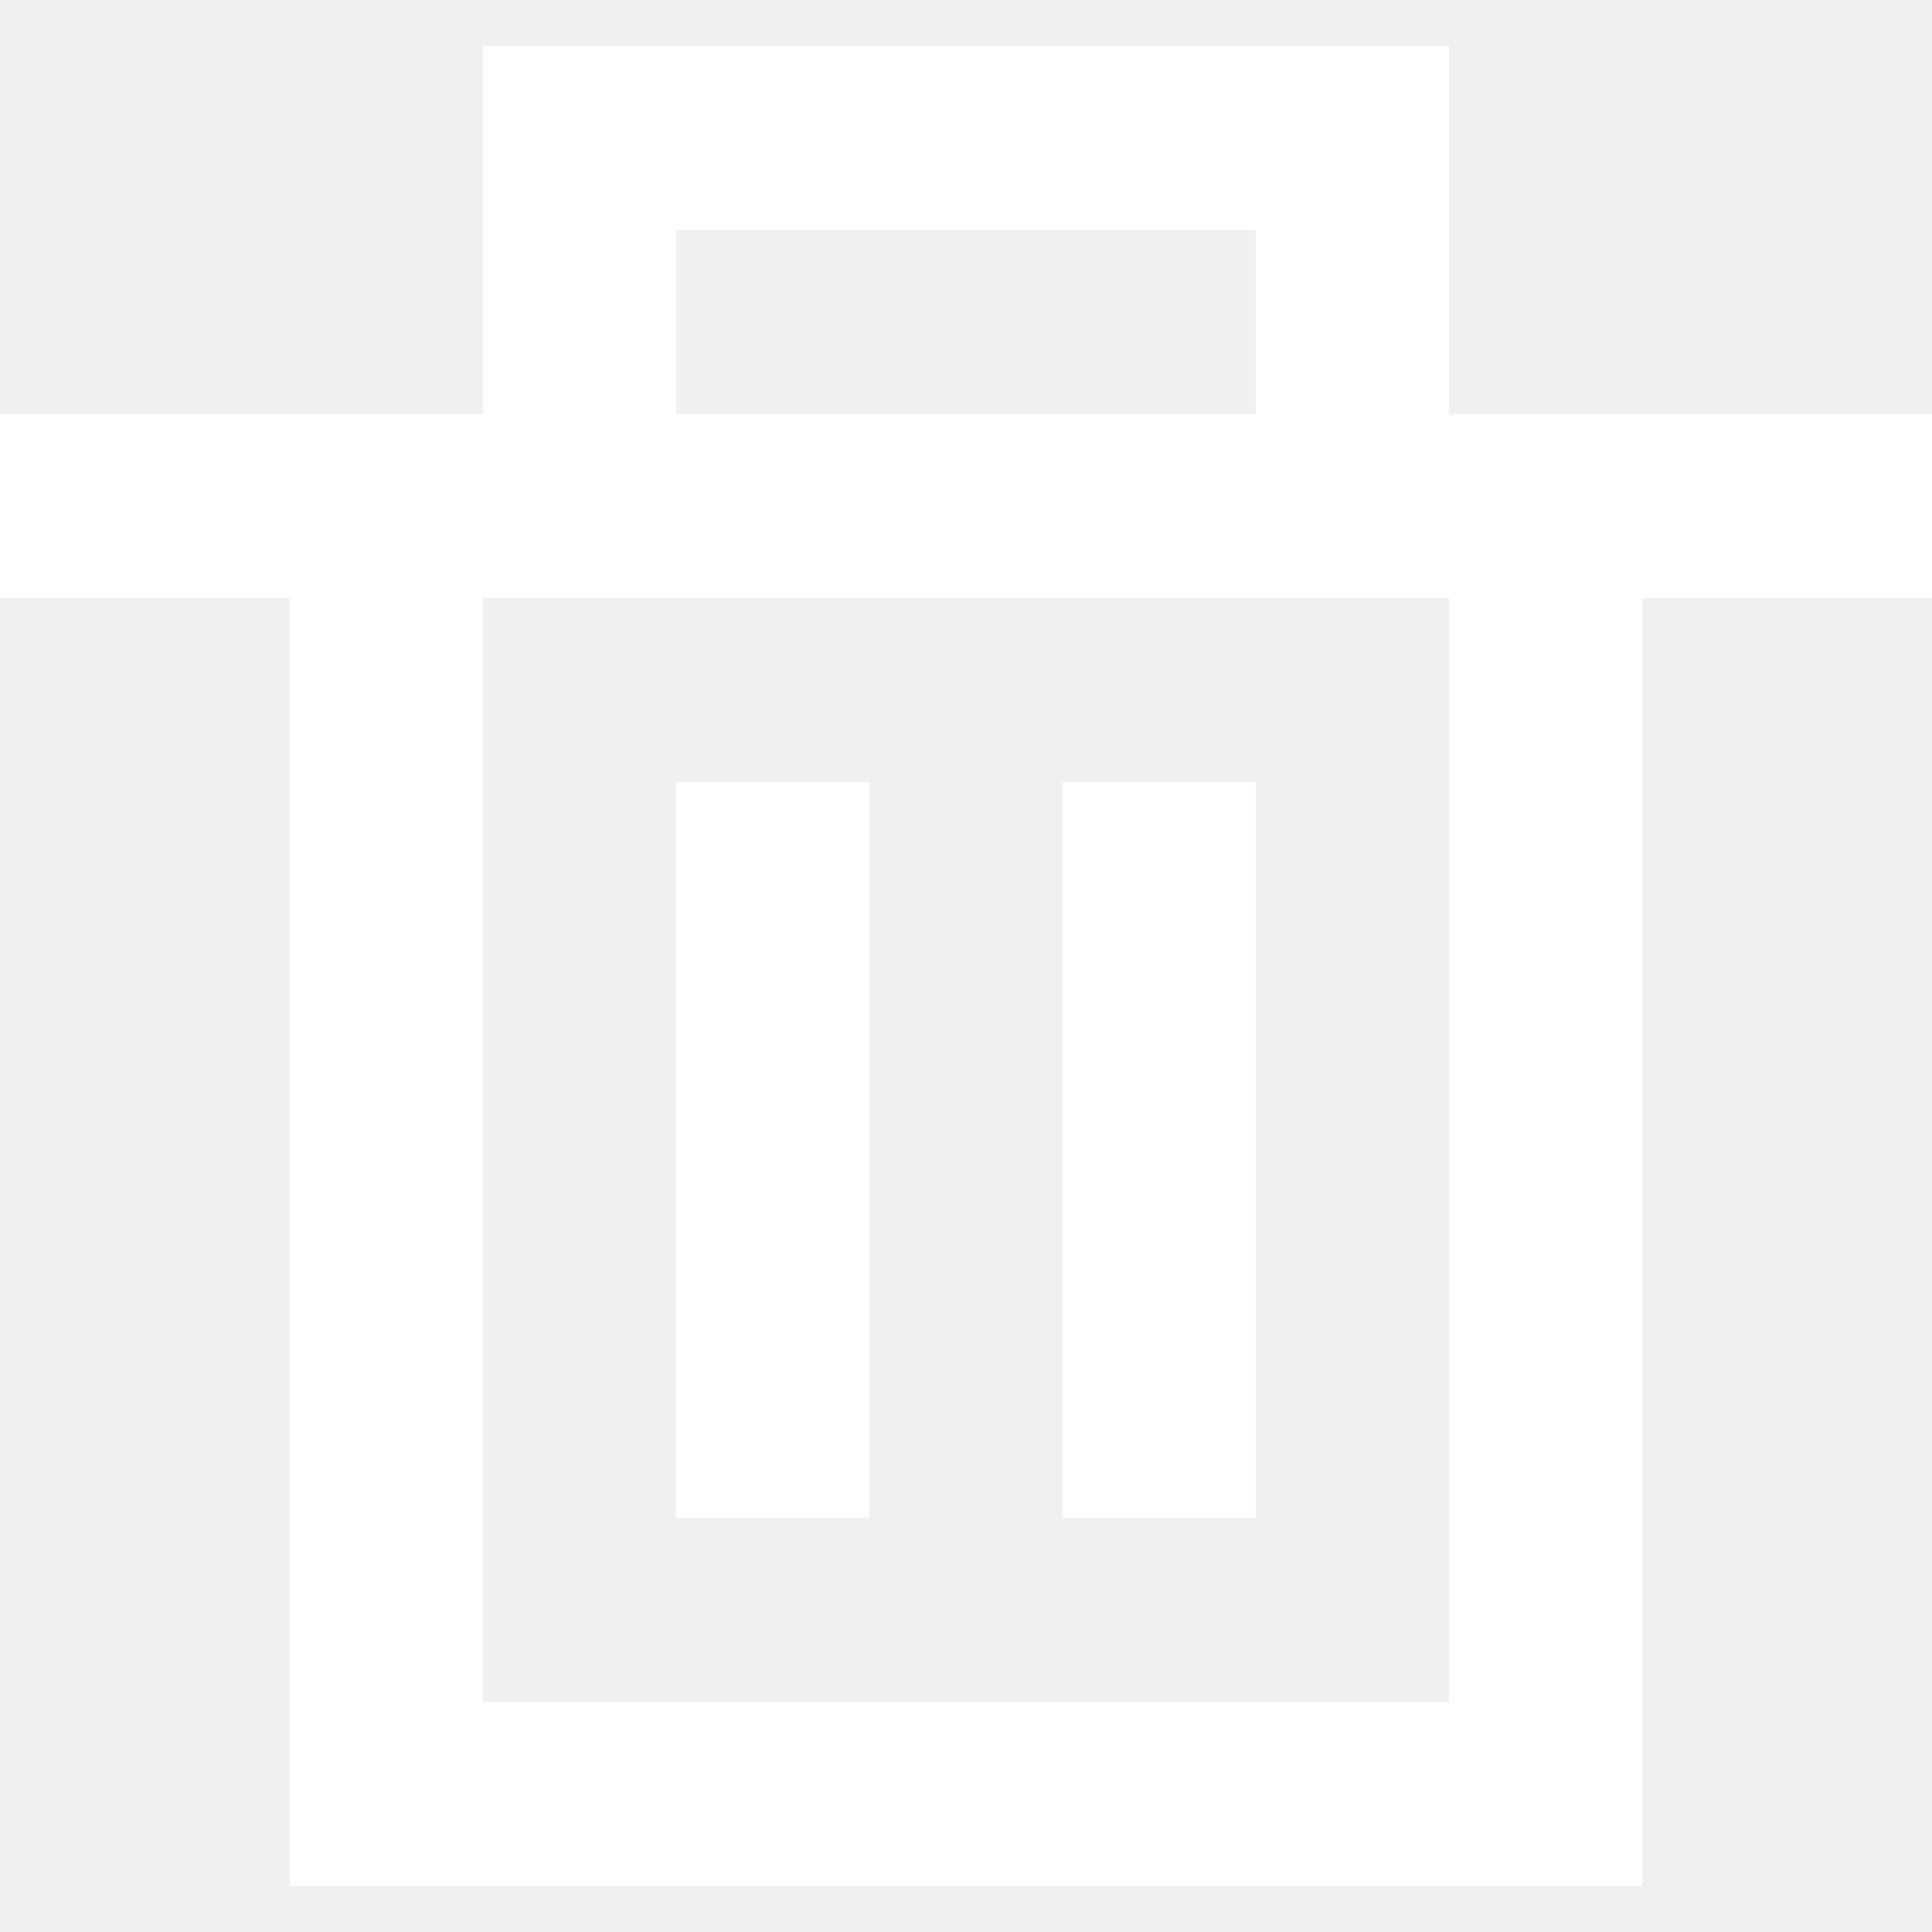
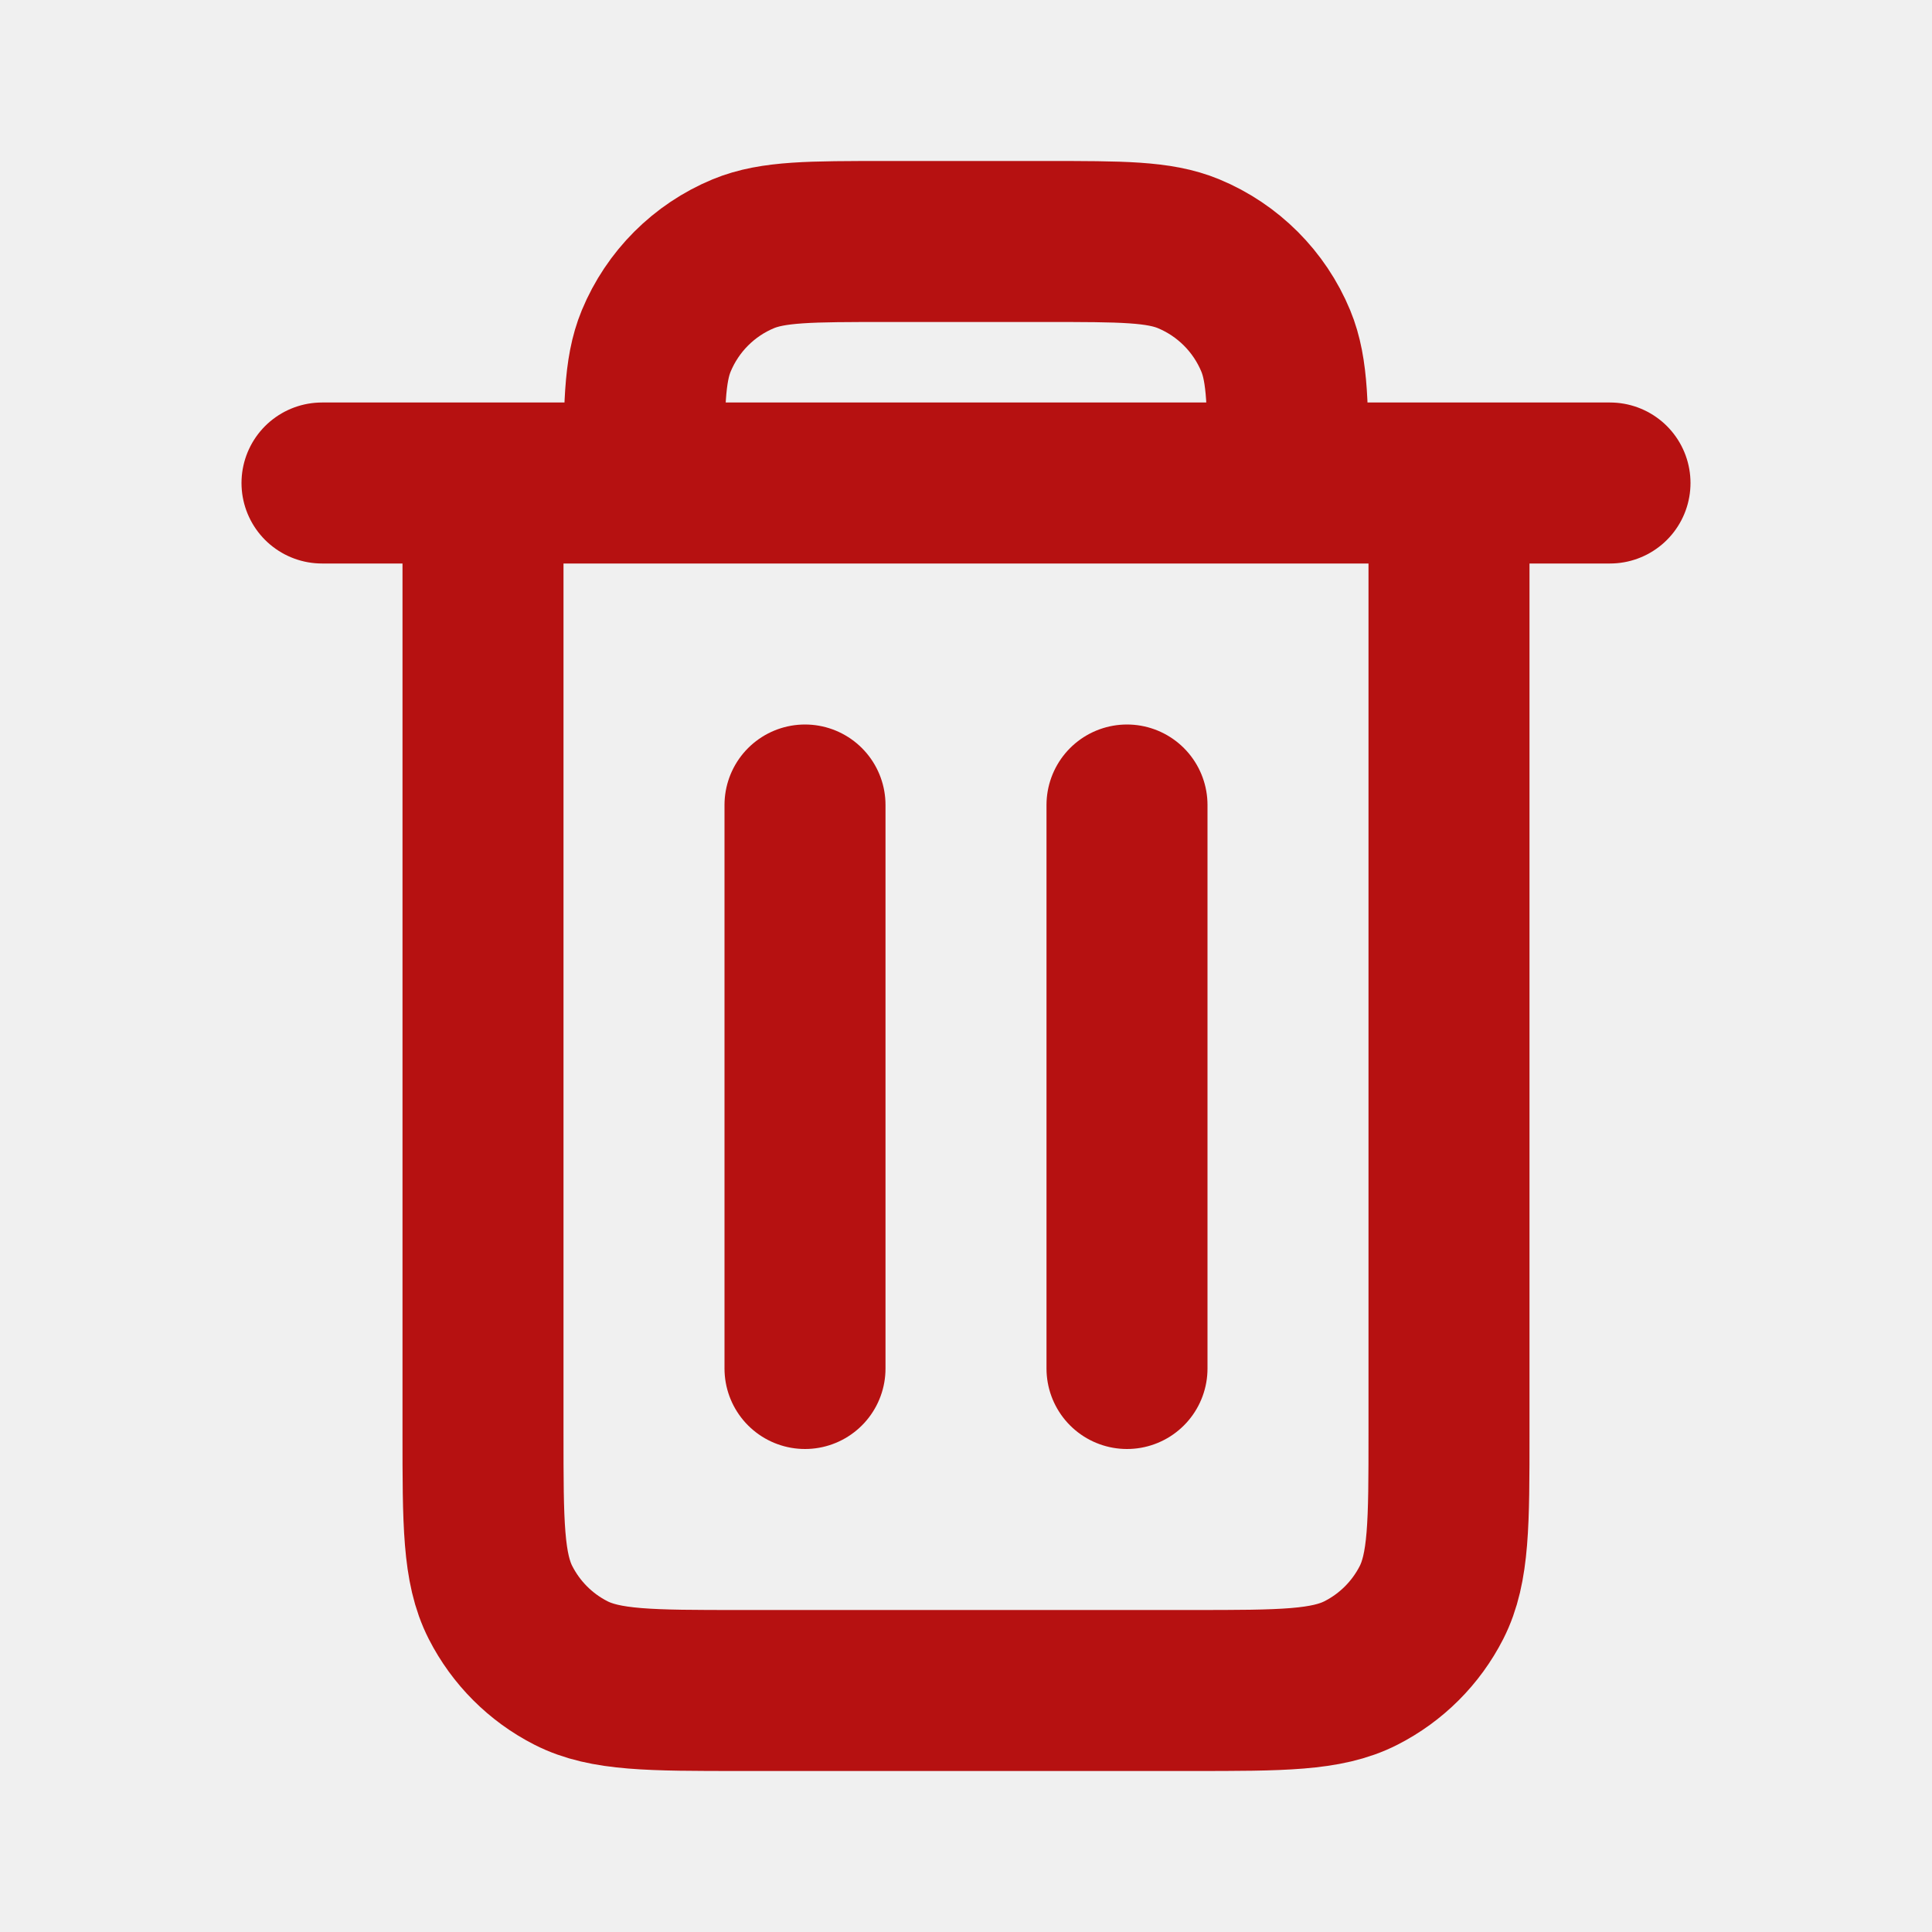
- <svg xmlns="http://www.w3.org/2000/svg" width="800px" height="800px" viewBox="0 -0.5 21 21" version="1.1" fill="#ffffff" stroke="#ffffff">
+ <svg xmlns="http://www.w3.org/2000/svg" width="800px" height="800px" viewBox="0 0 24 24" fill="none" stroke="#b61111">
  <g id="SVGRepo_bgCarrier" stroke-width="0" />
  <g id="SVGRepo_tracerCarrier" stroke-linecap="round" stroke-linejoin="round" />
  <g id="SVGRepo_iconCarrier">
-     <defs> </defs>
-     <g id="Page-1" stroke="none" stroke-width="1" fill="none" fill-rule="evenodd">
-       <g id="Dribbble-Light-Preview" transform="translate(-179, -360)" fill="#ffffff">
-         <g id="icons" transform="translate(56, 160)">
-           <path d="M130.35,216 L132.45,216 L132.45,208 L130.35,208 L130.35,216 Z M134.55,216 L136.65,216 L136.65,208 L134.55,208 L134.55,216 Z M128.25,218 L138.75,218 L138.75,206 L128.25,206 L128.25,218 Z M130.35,204 L136.65,204 L136.65,202 L130.35,202 L130.35,204 Z M138.75,204 L138.75,200 L128.25,200 L128.25,204 L123,204 L123,206 L126.15,206 L126.15,220 L140.85,220 L140.85,206 L144,206 L144,204 L138.75,204 Z" id="delete-[#fffffffffff]"> </path>
-         </g>
-       </g>
+     <g id="Interface / Trash_Full">
+       <path id="Vector" d="M14 10V17M10 10V17M6 6V17.8C6 18.92 6 19.48 6.218 19.908C6.41 20.284 6.715 20.59 7.092 20.782C7.519 21 8.079 21 9.197 21H14.803C15.921 21 16.48 21 16.907 20.782C17.284 20.59 17.59 20.284 17.782 19.908C18 19.48 18 18.921 18 17.803V6M6 6H8M6 6H4M8 6H16M8 6C8 5.068 8 4.602 8.152 4.235C8.355 3.745 8.744 3.355 9.234 3.152C9.602 3 10.068 3 11 3H13C13.932 3 14.398 3 14.765 3.152C15.255 3.355 15.645 3.745 15.848 4.235C16 4.602 16 5.068 16 6M16 6H18M18 6H20" stroke="#b61111" stroke-width="2" stroke-linecap="round" stroke-linejoin="round" />
    </g>
  </g>
</svg>
